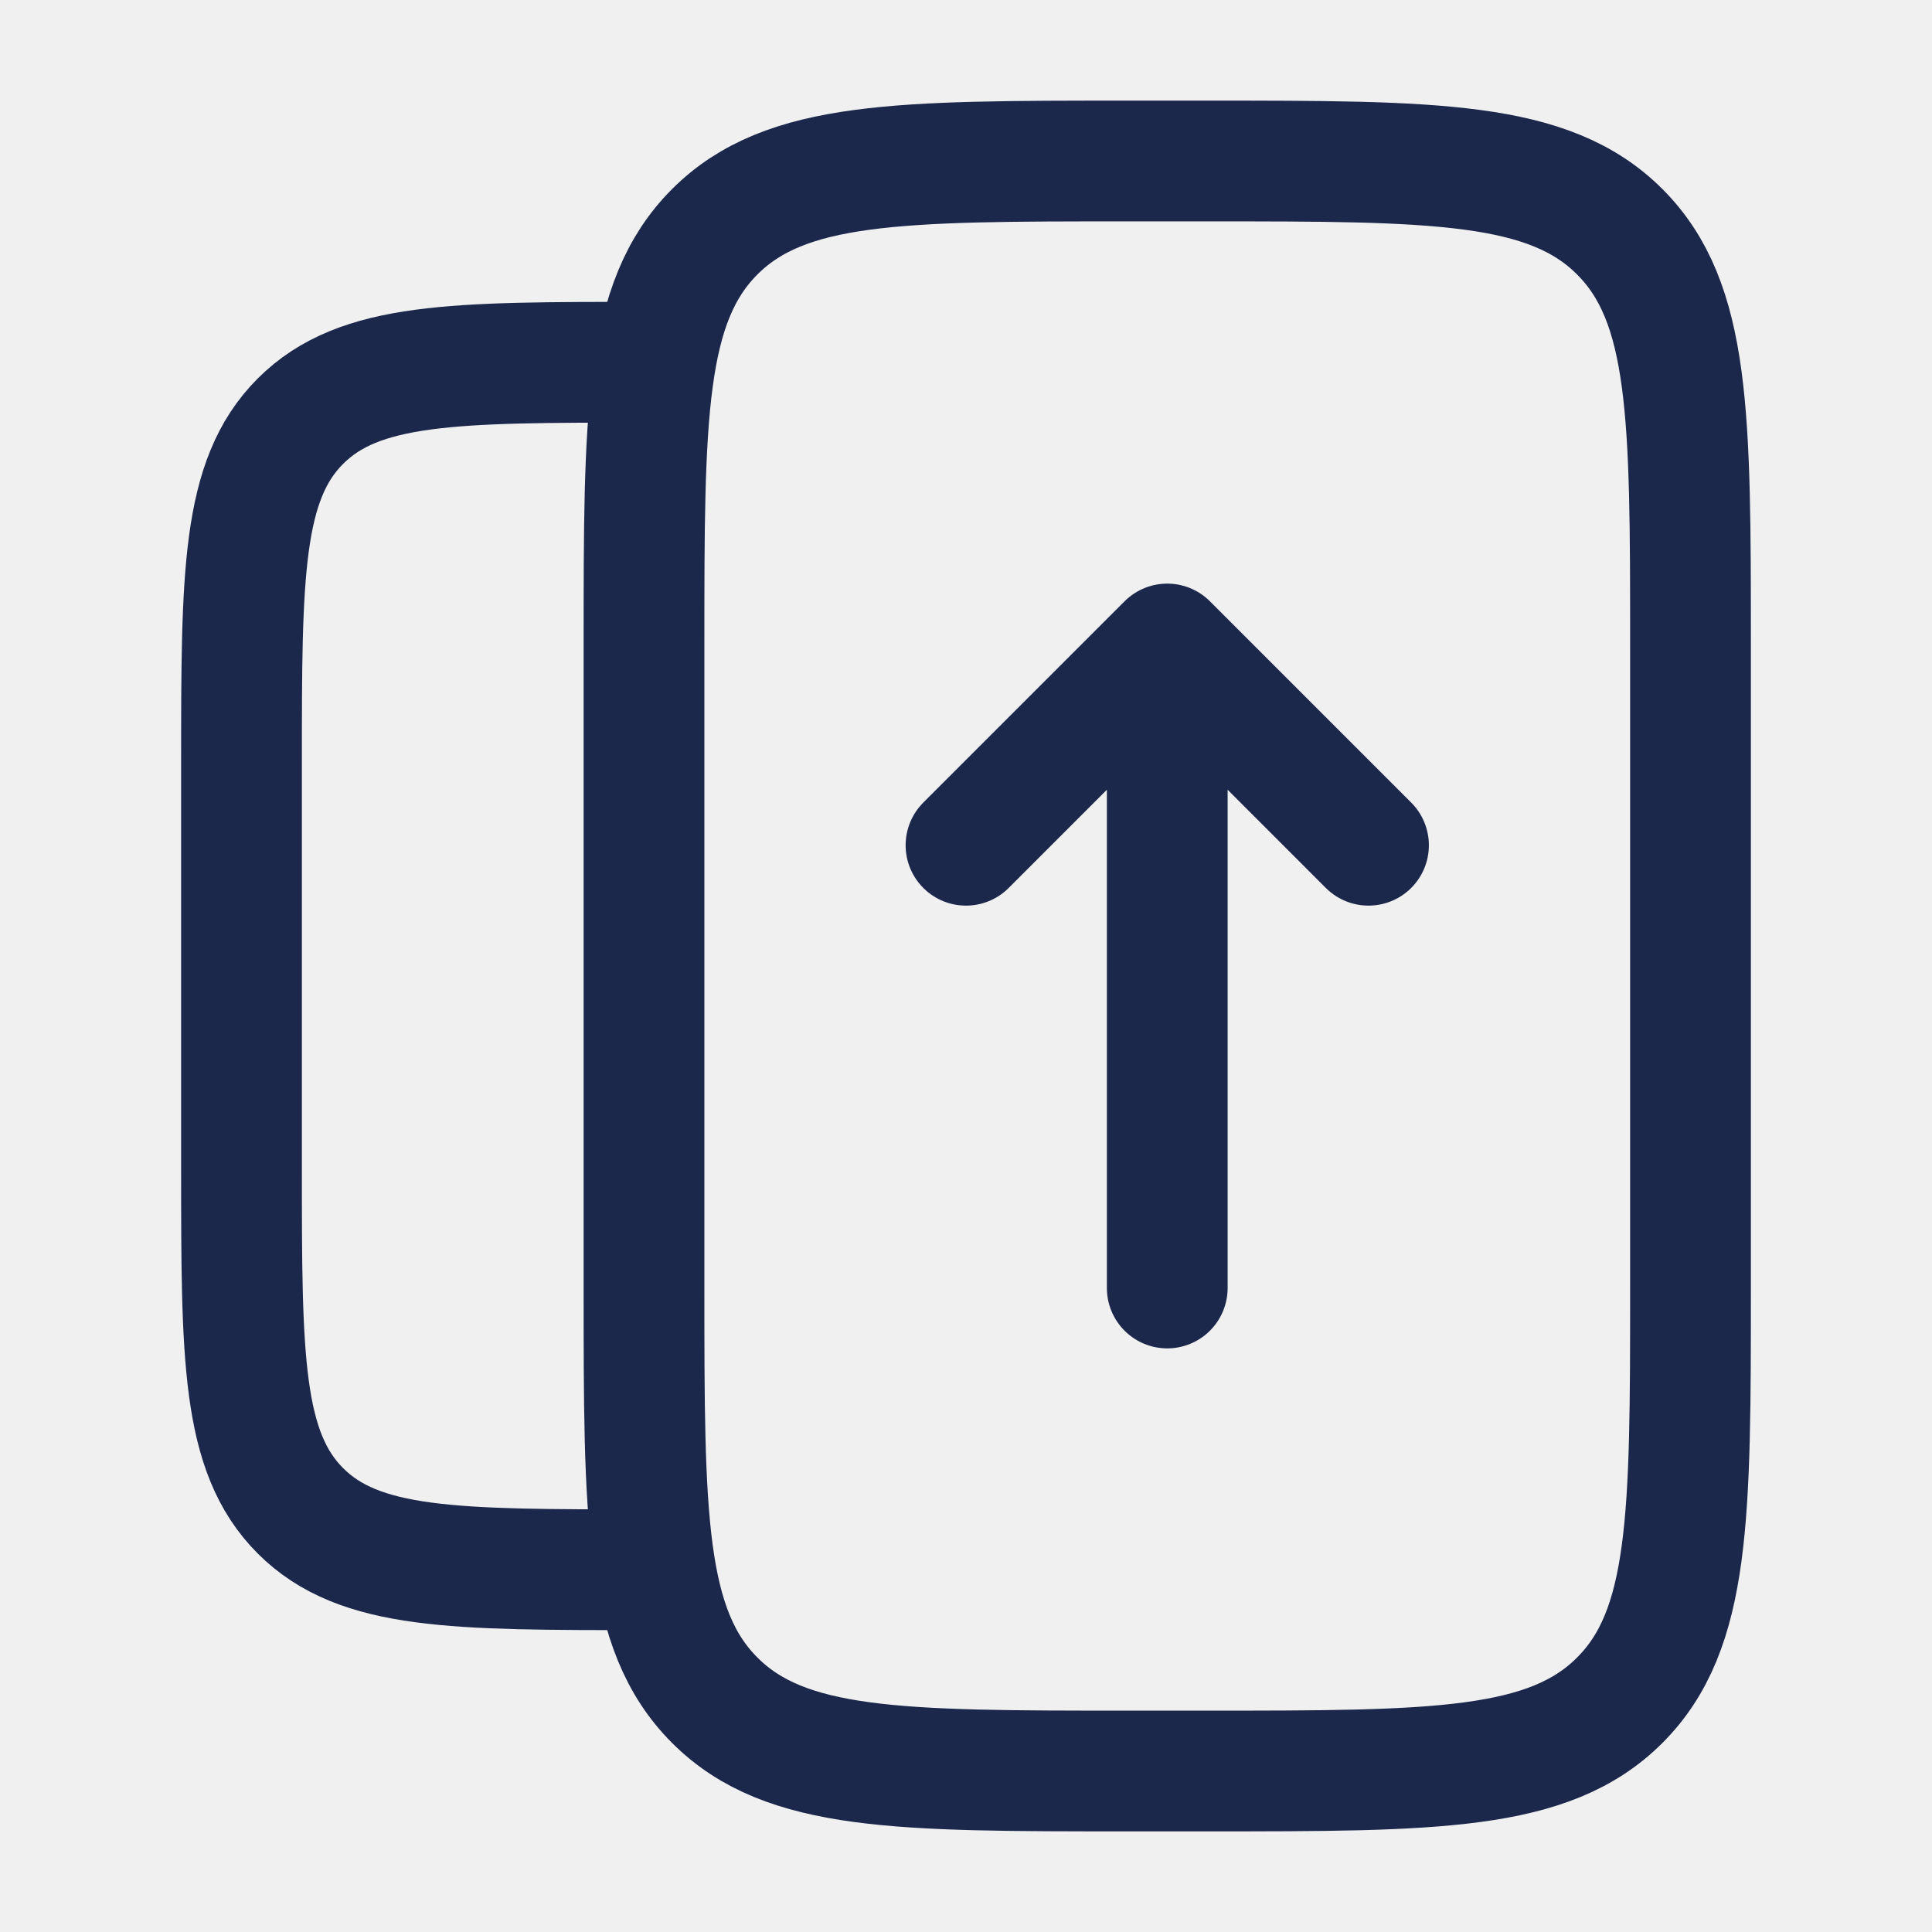
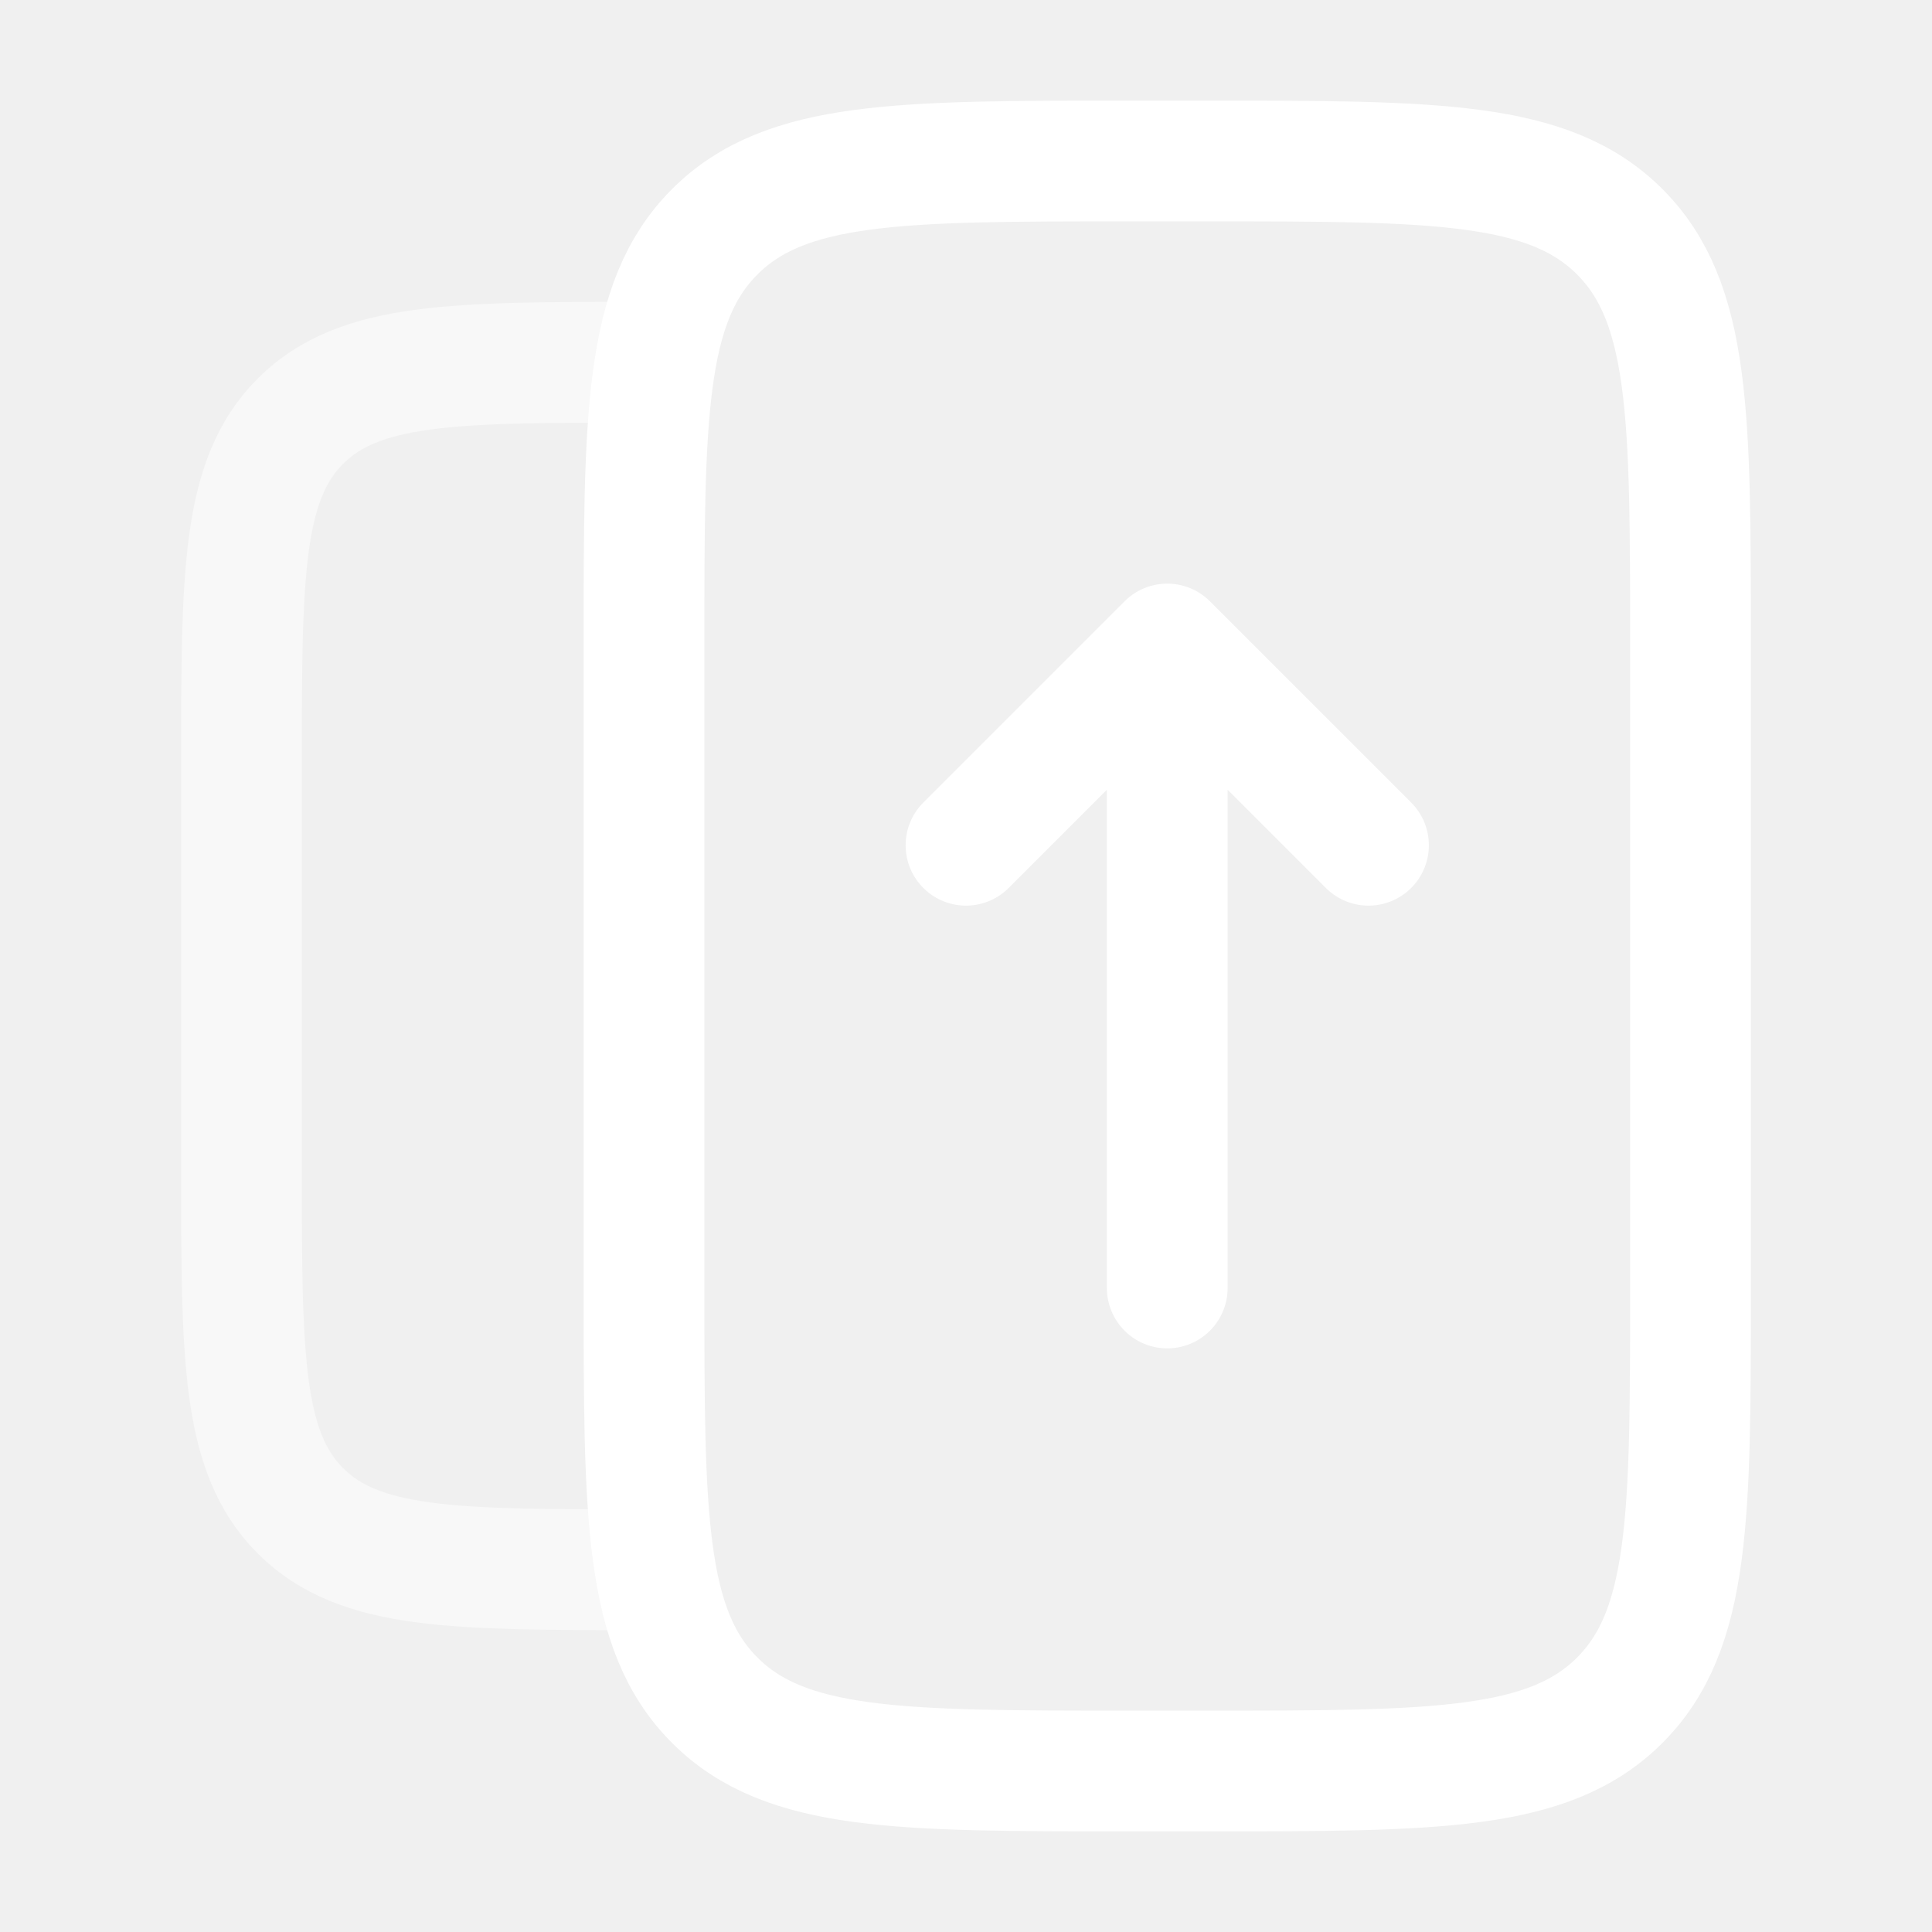
<svg xmlns="http://www.w3.org/2000/svg" width="800px" height="800px" viewBox="0 0 24 24" fill="none">
-   <path d="M8 8C8 5.172 8 3.757 8.879 2.879C9.757 2 11.172 2 14 2H15C17.828 2 19.243 2 20.121 2.879C21 3.757 21 5.172 21 8V16C21 18.828 21 20.243 20.121 21.121C19.243 22 17.828 22 15 22H14C11.172 22 9.757 22 8.879 21.121C8 20.243 8 18.828 8 16V8Z" stroke="#1C274C" stroke-width="1.5" />
-   <path d="M8 19.5C5.643 19.5 4.464 19.5 3.732 18.768C3 18.035 3 16.857 3 14.5V9.5C3 7.143 3 5.964 3.732 5.232C4.464 4.5 5.643 4.5 8 4.5" stroke="#1C274C" stroke-width="1.5" />
-   <path d="M14.5 16V8M14.5 8L17 10.5M14.5 8L12 10.5" stroke="#1C274C" stroke-width="1.5" stroke-linecap="round" stroke-linejoin="round" />
+   <g id="SVGRepo_bgCarrier" stroke-width="0" />
+   <g id="SVGRepo_tracerCarrier" stroke-linecap="round" stroke-linejoin="round" />
+   <g id="SVGRepo_iconCarrier">
+     <path d="M8 8C8 5.172 8 3.757 8.879 2.879C9.757 2 11.172 2 14 2H15C17.828 2 19.243 2 20.121 2.879C21 3.757 21 5.172 21 8V16C21 18.828 21 20.243 20.121 21.121C19.243 22 17.828 22 15 22H14C11.172 22 9.757 22 8.879 21.121C8 20.243 8 18.828 8 16V8Z" stroke="#ffffff" stroke-width="1.5" />
+     <path opacity="0.5" d="M8 19.5C5.643 19.5 4.464 19.5 3.732 18.768C3 18.035 3 16.857 3 14.5V9.5C3 7.143 3 5.964 3.732 5.232C4.464 4.5 5.643 4.5 8 4.5" stroke="#ffffff" stroke-width="1.5" />
+     <path d="M14.5 16V8M14.5 8L17 10.5M14.5 8L12 10.5" stroke="#ffffff" stroke-width="1.5" stroke-linecap="round" stroke-linejoin="round" />
+   </g>
</svg>
